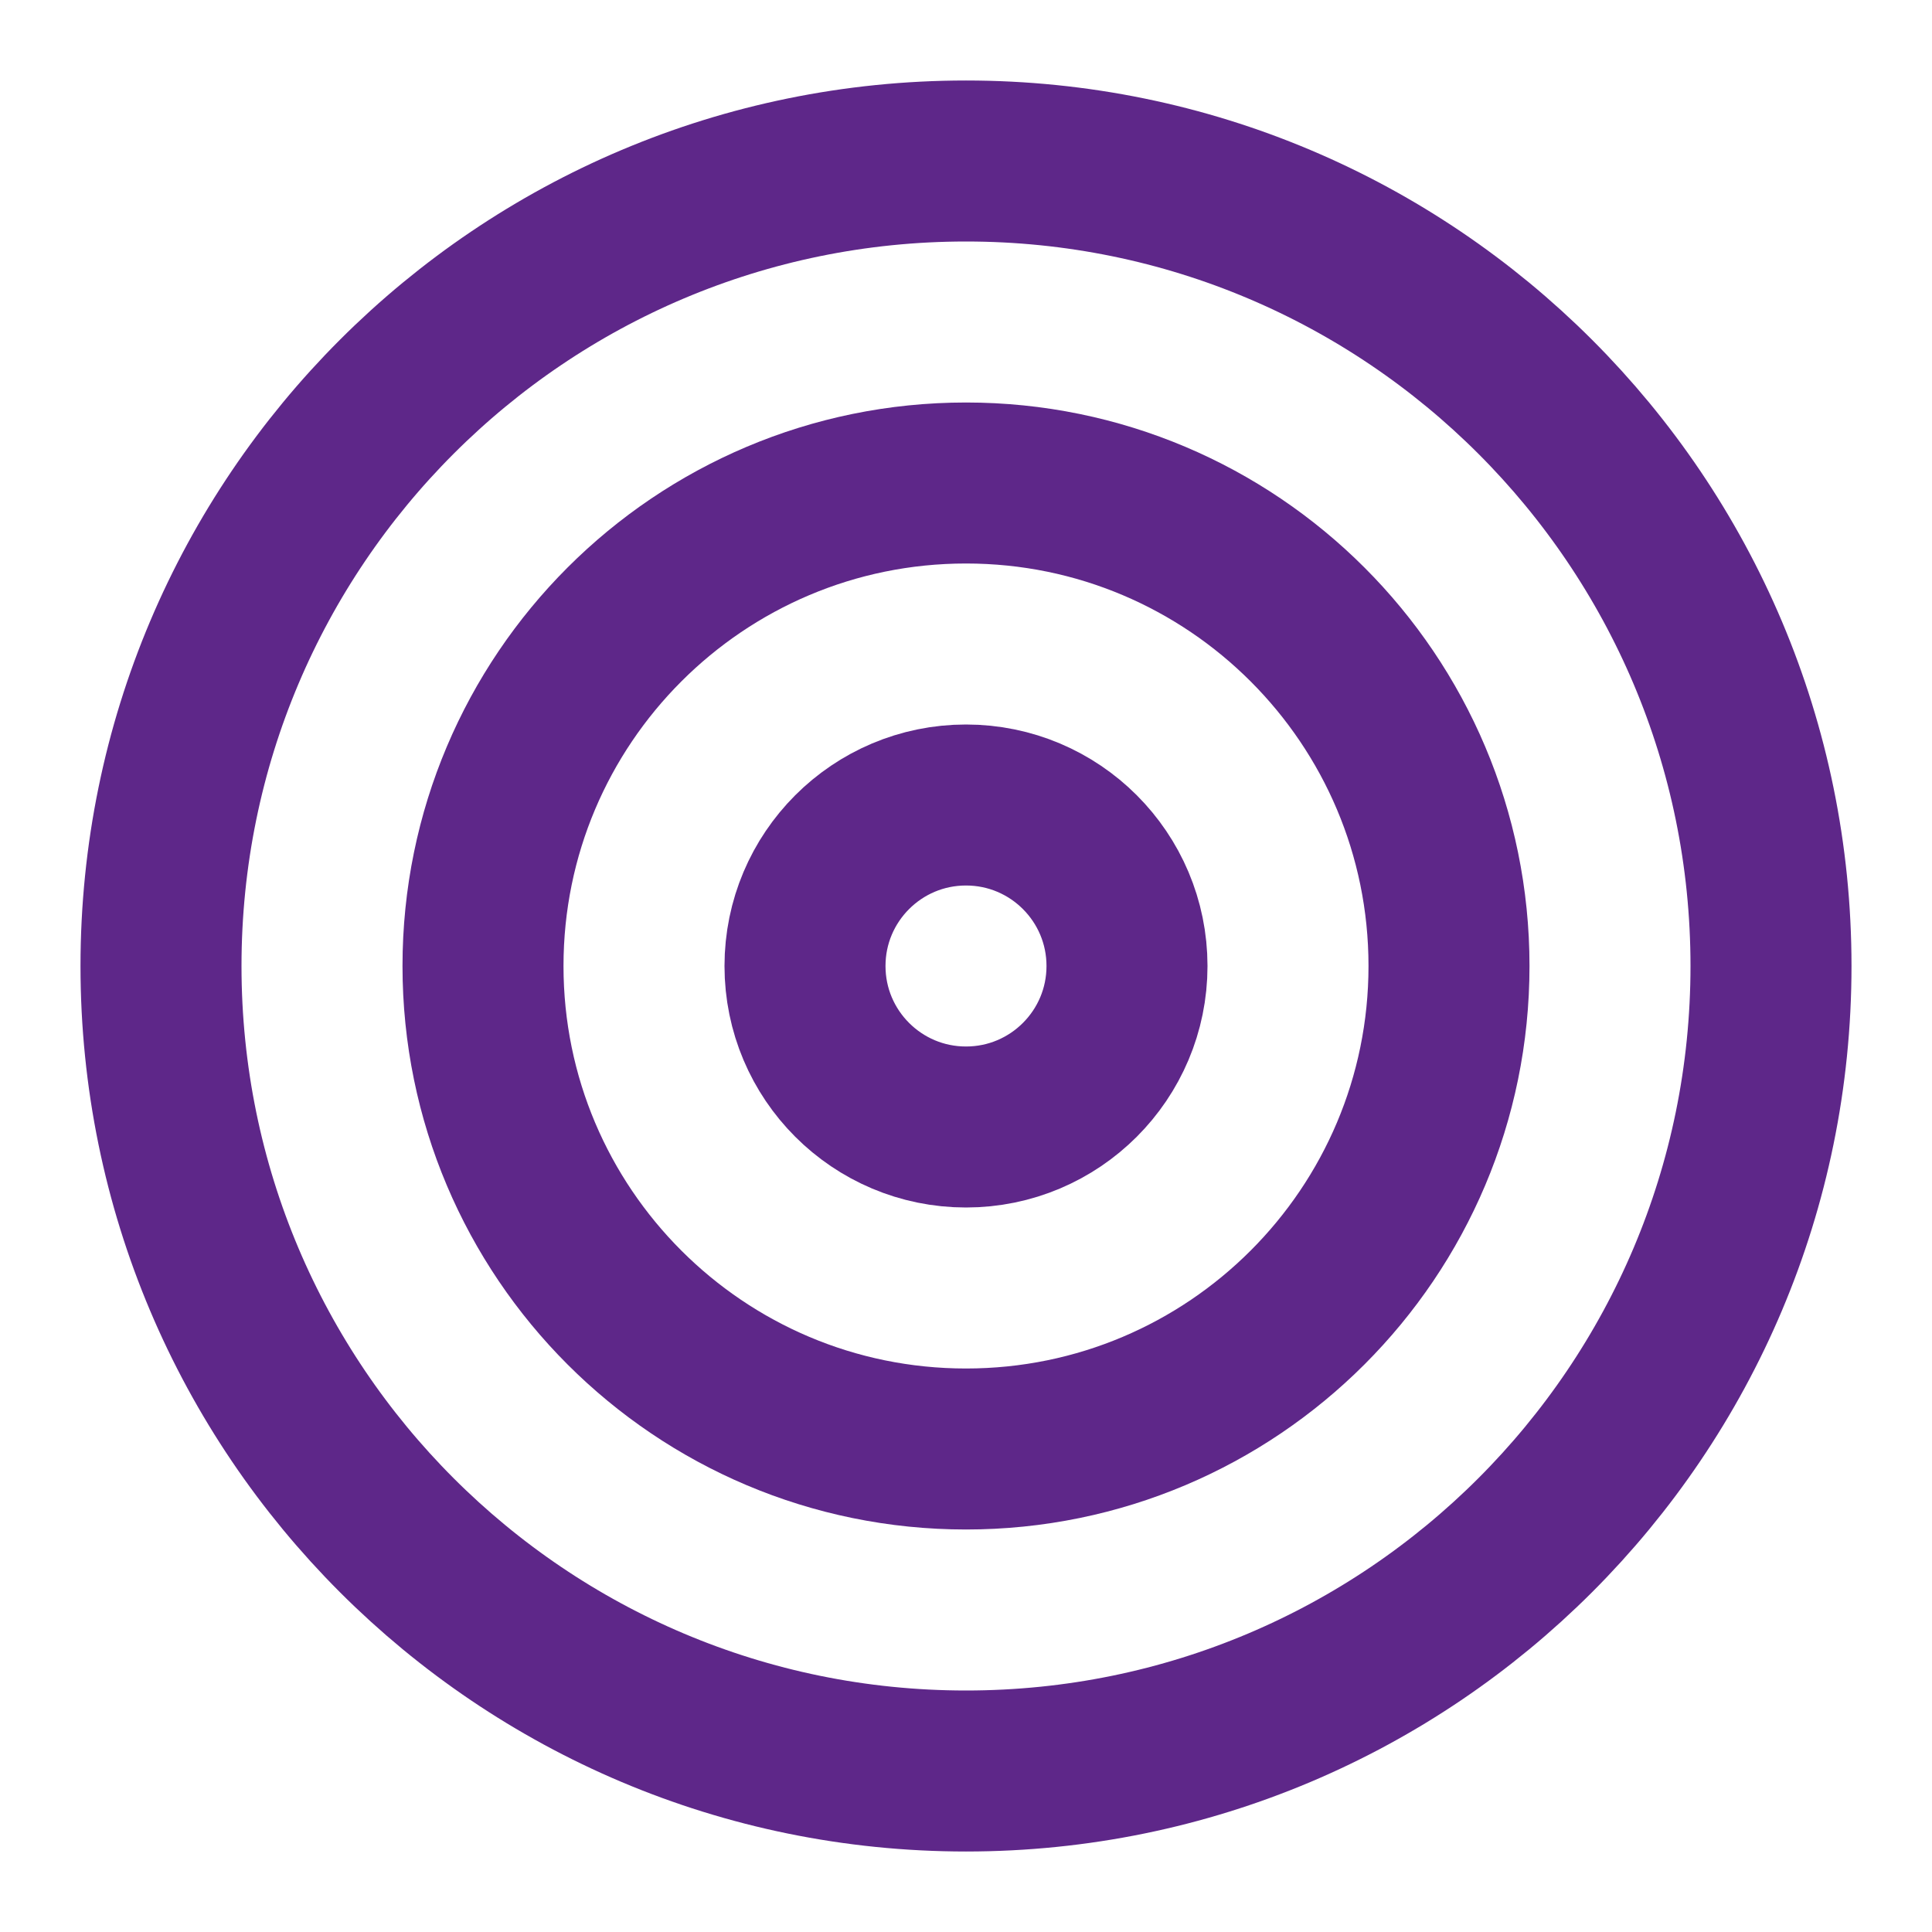
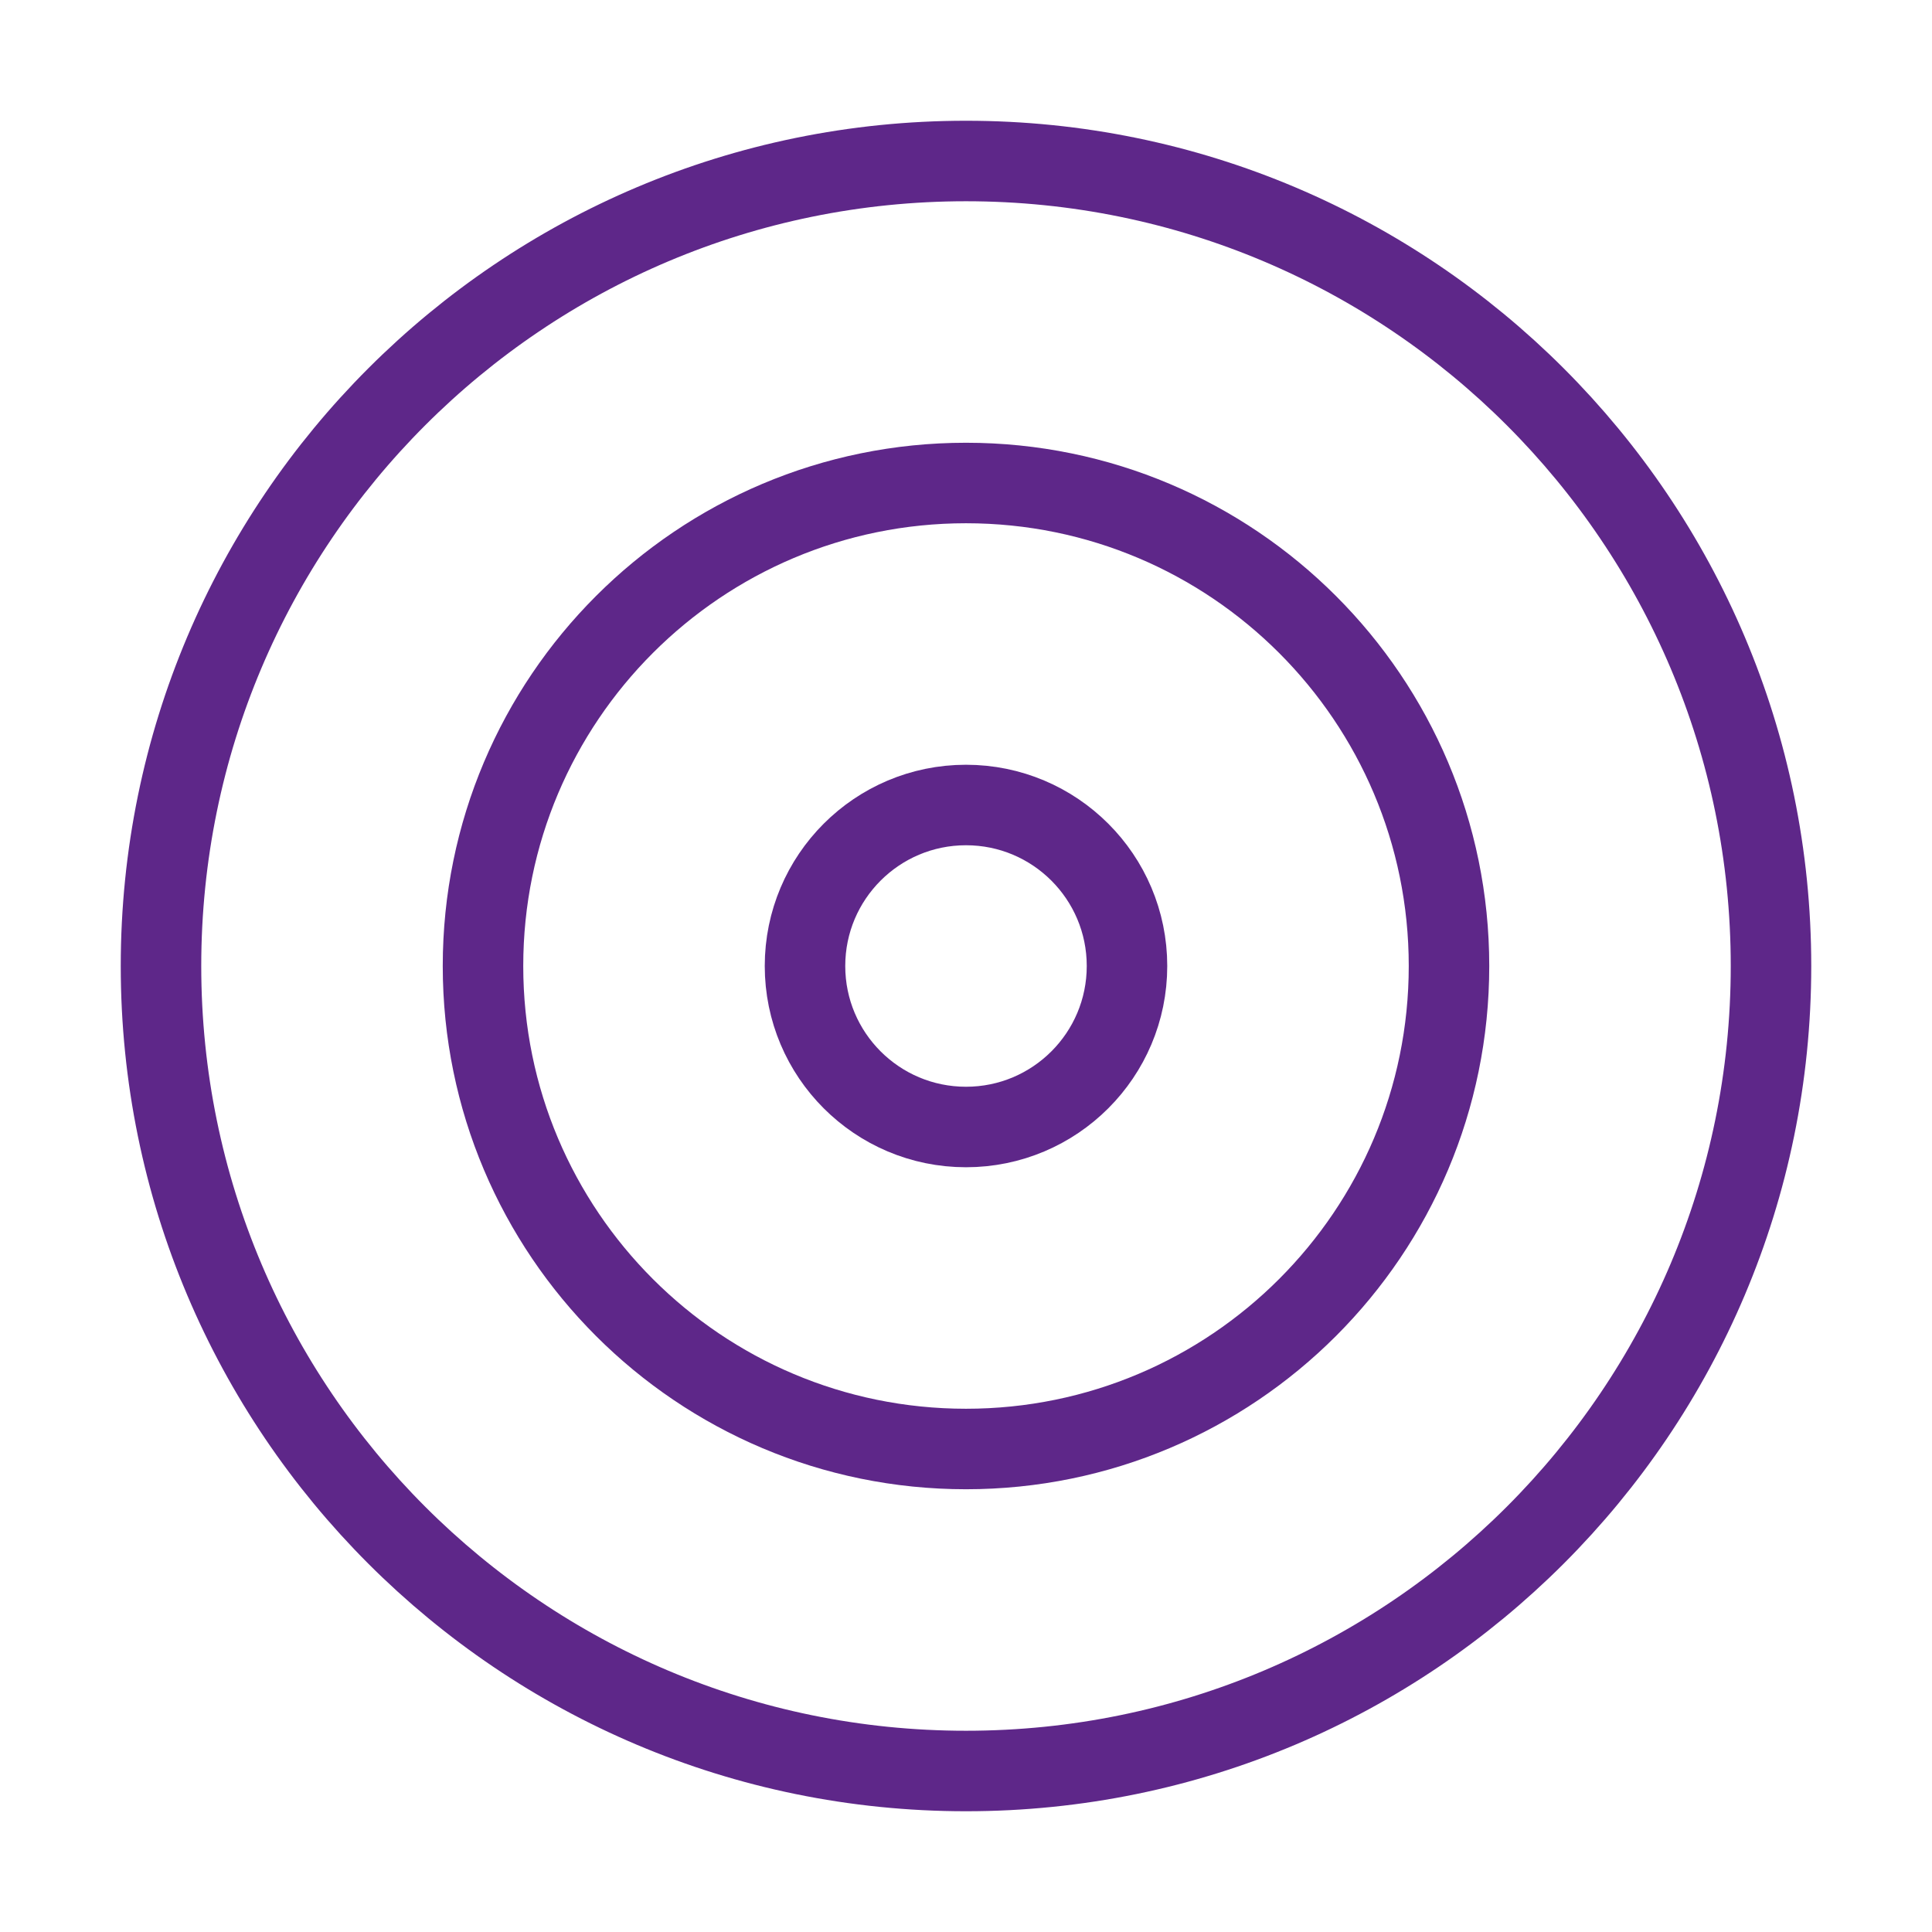
- <svg xmlns="http://www.w3.org/2000/svg" width="48" height="48" viewBox="0 0 24 24" fill="none" stroke="#5E2789" stroke-width="2" stroke-linecap="round" stroke-linejoin="round" class="feather feather-target">
+ <svg xmlns="http://www.w3.org/2000/svg" width="48" height="48" viewBox="0 0 24 24" fill="none" stroke="#5E2789" stroke-width="1" stroke-linecap="round" stroke-linejoin="round" class="feather feather-target">
  <circle cx="12" cy="12" r="10" />
  <circle cx="12" cy="12" r="6" />
  <circle cx="12" cy="12" r="2" />
</svg>
